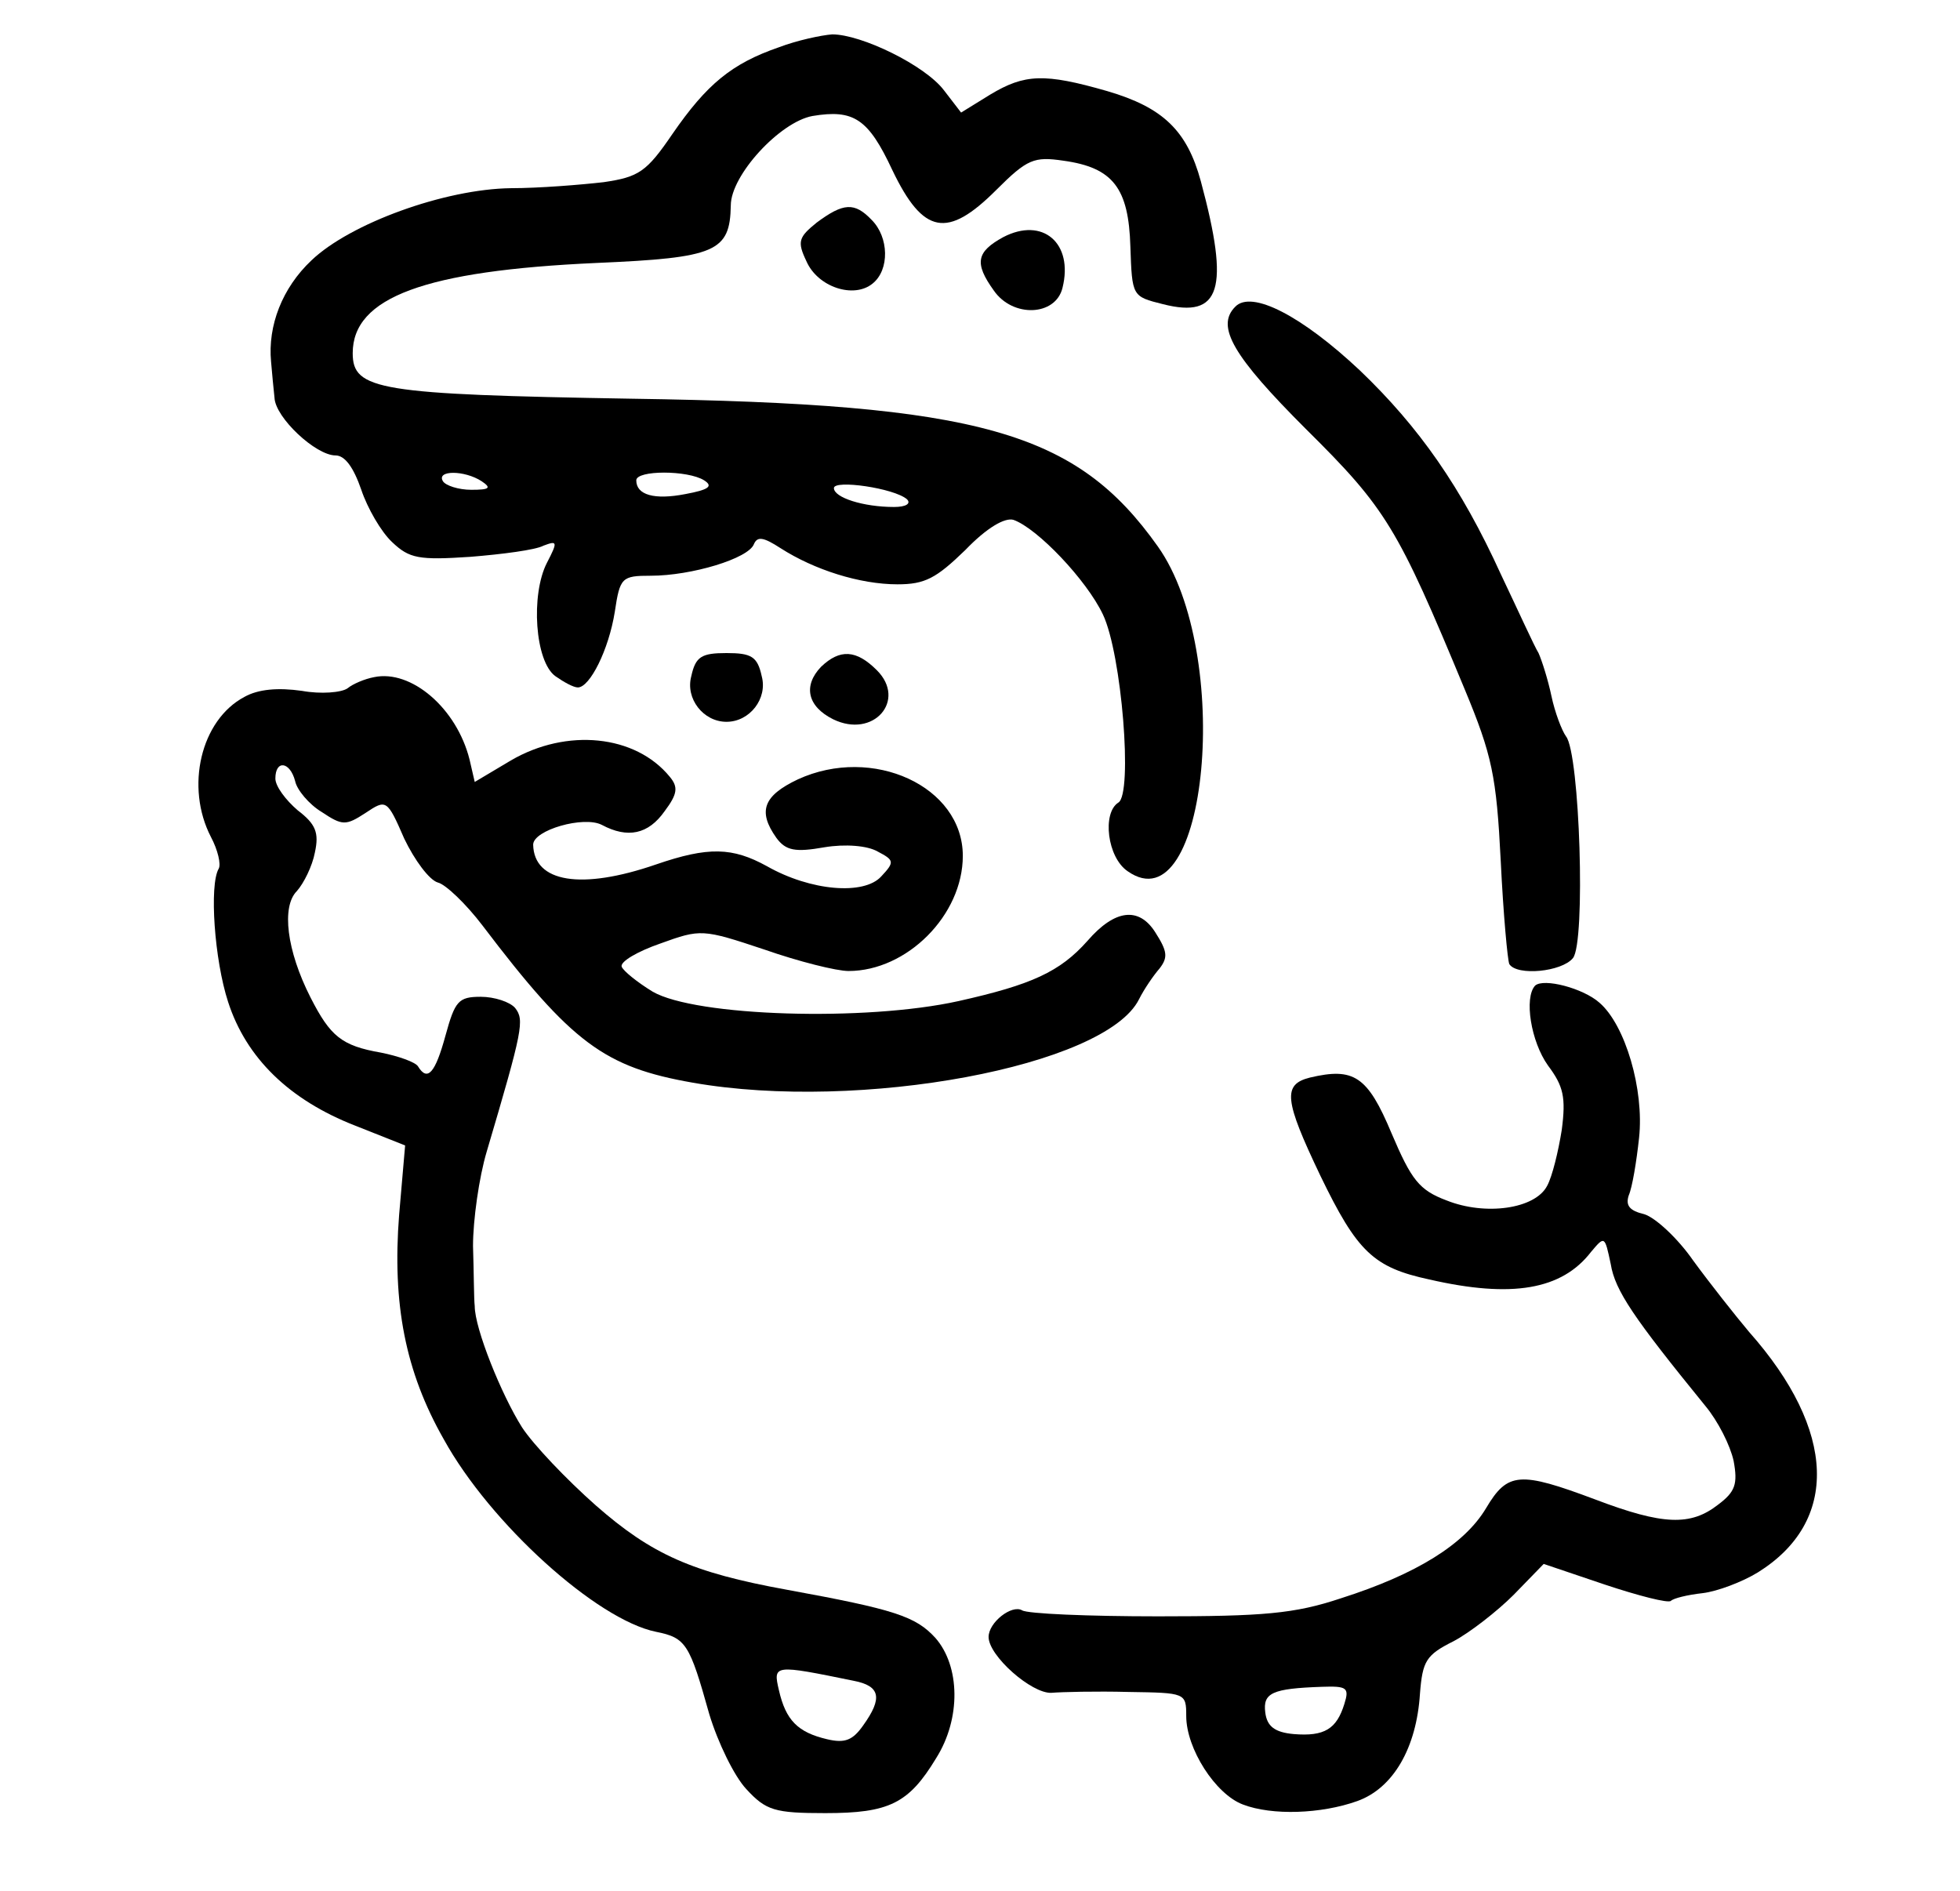
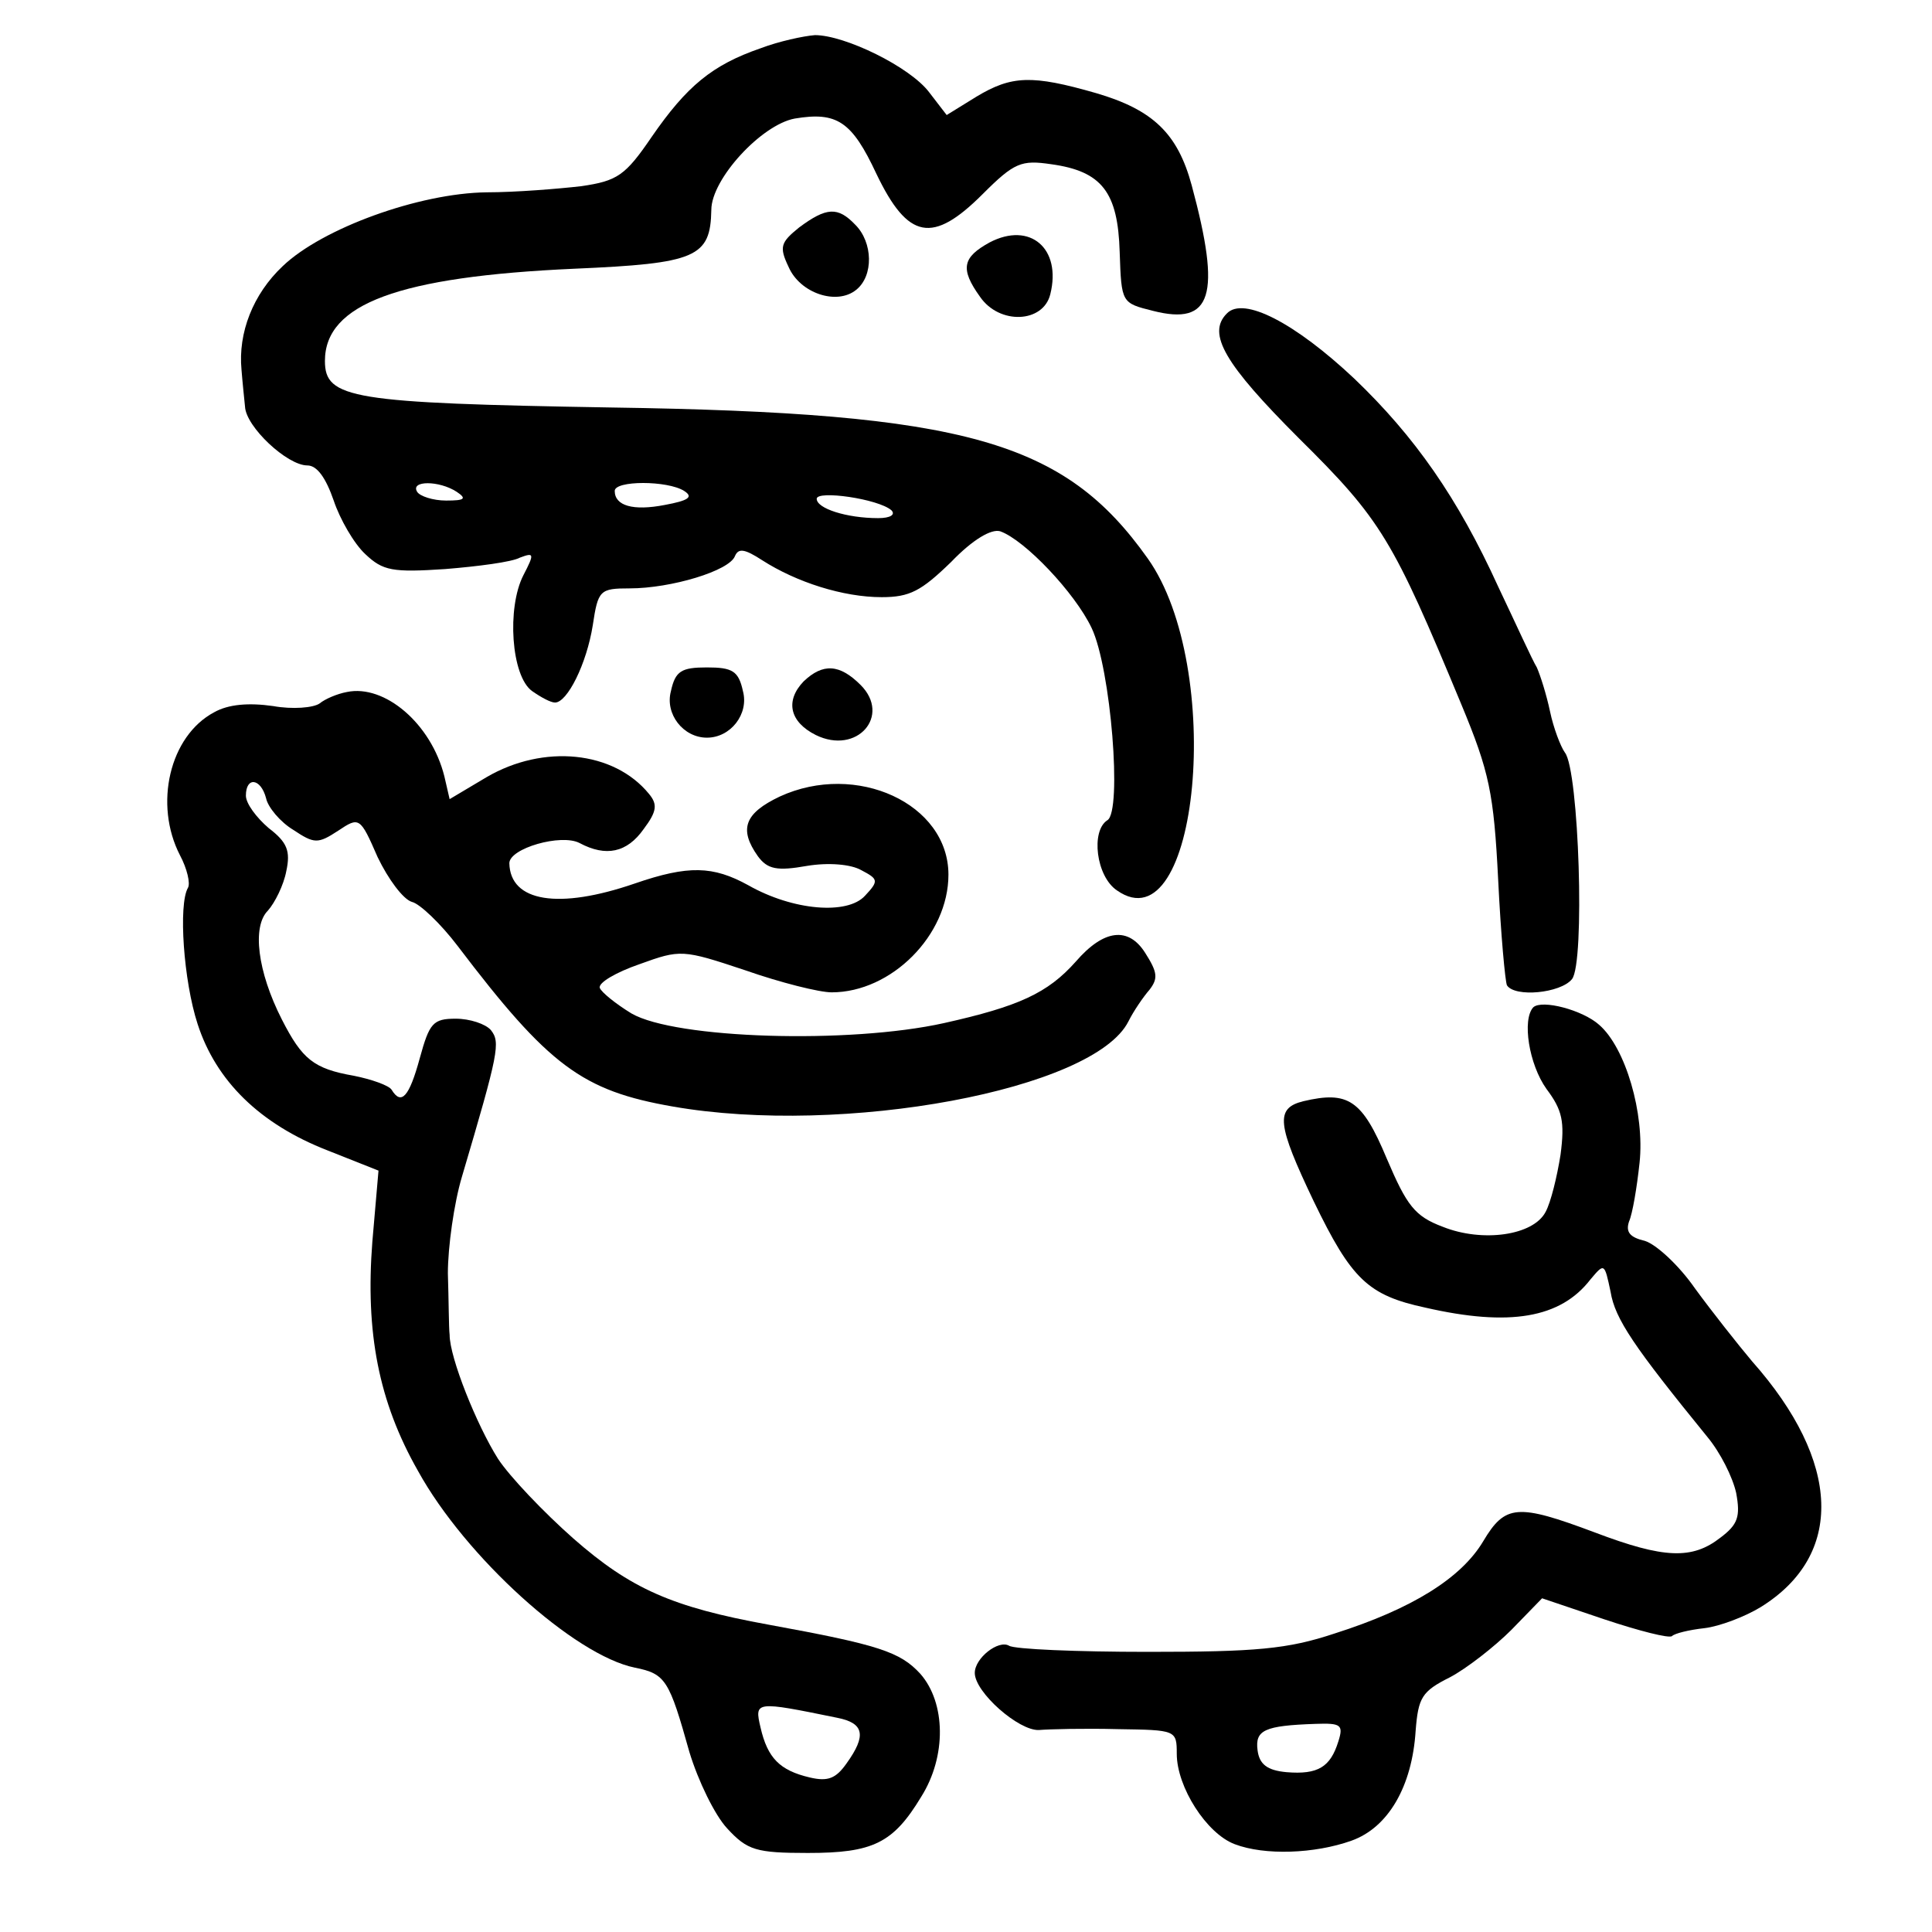
- <svg xmlns="http://www.w3.org/2000/svg" version="1.0" width="902pt" height="870pt" viewBox="330 325 220 220" preserveAspectRatio="xMidYMid meet">
+ <svg xmlns="http://www.w3.org/2000/svg" version="1.0" width="150px" height="150px" viewBox="330 325 220 220" preserveAspectRatio="xMidYMid meet">
  <g transform="translate(0,870) scale(0.1,-0.1)" fill="#000000" stroke="none">
    <path d="M4166 5395 c-55 -19 -84 -43 -124 -101 -30 -44 -39 -50 -80 -56 -26 -3 -75 -7 -108 -7 -77 -1 -187 -41 -232 -84 -34 -32 -51 -76 -47 -118 1 -13 3 -32 4 -42 1 -23 48 -67 71 -67 11 0 21 -14 30 -40 7 -21 23 -49 36 -61 20 -19 31 -21 91 -17 37 3 76 8 85 13 16 6 17 5 4 -20 -19 -37 -14 -115 10 -132 10 -7 21 -13 26 -13 14 0 36 44 43 88 6 40 8 42 42 42 47 0 114 20 120 37 4 9 11 8 31 -5 39 -25 92 -42 136 -42 32 0 45 7 79 40 25 26 46 38 56 35 28 -10 85 -70 104 -110 22 -46 35 -209 18 -219 -19 -12 -13 -64 11 -80 93 -65 123 254 35 378 -95 134 -207 166 -612 172 -295 5 -325 10 -325 53 0 65 84 96 284 105 139 6 155 13 156 67 0 35 57 97 95 104 48 8 65 -3 93 -63 36 -75 64 -80 121 -23 36 36 44 39 78 34 58 -8 76 -32 78 -100 2 -58 2 -58 38 -67 67 -17 78 17 44 143 -16 59 -44 86 -109 105 -73 21 -96 20 -136 -4 l-34 -21 -20 26 c-22 29 -96 65 -130 65 -13 -1 -41 -7 -62 -15z m-346 -505 c12 -8 9 -10 -12 -10 -15 0 -30 5 -33 10 -8 13 25 13 45 0z m259 1 c11 -7 5 -11 -22 -16 -36 -7 -57 -1 -57 16 0 12 60 12 79 0z m236 -22 c5 -5 -1 -9 -15 -9 -36 0 -70 11 -70 22 0 10 70 0 85 -13z" />
    <path d="M4210 5191 c-21 -17 -23 -22 -12 -45 13 -30 55 -44 77 -26 20 16 19 54 -1 74 -20 21 -33 20 -64 -3z" />
    <path d="M4427 5174 c-31 -17 -34 -30 -11 -62 22 -32 72 -30 80 3 13 52 -23 83 -69 59z" />
    <path d="M4697 5093 c-23 -23 -2 -58 82 -142 94 -93 107 -115 185 -303 32 -77 37 -101 42 -200 3 -62 8 -116 10 -120 9 -14 61 -9 74 7 15 18 8 238 -8 258 -5 7 -13 28 -17 47 -4 19 -11 41 -15 50 -5 8 -24 50 -44 92 -46 101 -95 171 -164 237 -67 63 -126 94 -145 74z" />
    <path d="M4064 4663 c-7 -26 14 -53 41 -53 27 0 48 27 41 53 -5 23 -12 27 -41 27 -29 0 -36 -4 -41 -27z" />
    <path d="M4215 4674 c-21 -22 -16 -46 14 -61 47 -23 86 22 51 57 -24 24 -43 25 -65 4z" />
    <path d="M3695 4662 c-11 -2 -25 -8 -31 -13 -7 -5 -31 -7 -53 -3 -28 4 -51 2 -67 -7 -51 -27 -69 -105 -39 -163 8 -15 12 -32 9 -37 -11 -19 -5 -106 11 -155 21 -65 71 -114 148 -144 l58 -23 -7 -81 c-8 -103 7 -182 52 -261 54 -98 178 -210 247 -224 35 -7 39 -14 62 -96 10 -33 29 -72 43 -87 23 -25 33 -28 92 -28 74 0 97 11 129 64 29 46 28 107 -1 140 -23 25 -47 33 -173 56 -110 20 -157 41 -222 98 -34 30 -73 71 -86 91 -24 38 -55 115 -55 141 -1 8 -1 40 -2 70 0 30 7 80 16 110 42 142 44 153 33 167 -6 7 -24 13 -40 13 -26 0 -30 -5 -41 -45 -12 -44 -21 -54 -32 -36 -3 5 -23 12 -43 16 -46 8 -59 19 -82 64 -28 55 -34 106 -16 124 8 9 18 29 21 45 5 23 1 33 -20 49 -14 12 -26 28 -26 37 0 22 17 20 23 -3 2 -10 16 -27 31 -36 24 -16 28 -16 51 -1 24 16 25 16 45 -30 12 -25 29 -48 39 -51 9 -2 33 -25 52 -50 104 -137 142 -165 245 -183 194 -34 480 19 519 97 6 12 17 28 24 36 10 13 9 20 -5 42 -19 30 -47 27 -79 -10 -32 -36 -65 -51 -150 -70 -108 -24 -306 -18 -356 11 -18 11 -34 24 -36 29 -2 6 19 18 45 27 47 17 49 17 121 -7 40 -14 84 -25 98 -25 68 0 133 65 133 134 0 81 -105 129 -192 89 -40 -19 -47 -37 -25 -68 11 -15 22 -17 56 -11 24 4 50 2 62 -5 19 -10 20 -12 4 -29 -20 -22 -82 -17 -133 12 -40 22 -68 23 -129 2 -87 -30 -142 -21 -143 23 0 17 59 34 80 23 30 -16 54 -11 73 16 15 20 16 28 6 40 -40 49 -120 57 -185 19 l-42 -25 -6 26 c-15 60 -68 105 -111 96z m558 -1168 c31 -6 34 -20 11 -52 -12 -17 -21 -21 -42 -16 -34 8 -48 22 -56 57 -7 30 -6 30 87 11z" />
    <path d="M5046 4303 c-13 -14 -5 -65 15 -93 18 -24 21 -37 16 -75 -4 -25 -11 -54 -17 -65 -14 -27 -72 -35 -117 -17 -32 12 -41 24 -64 78 -28 67 -44 77 -95 65 -32 -8 -30 -26 12 -114 43 -89 62 -107 127 -121 96 -22 154 -12 188 32 16 19 16 19 23 -14 5 -31 27 -63 110 -165 15 -18 29 -46 33 -64 5 -27 2 -36 -18 -51 -32 -25 -64 -24 -143 6 -88 33 -102 32 -127 -10 -25 -42 -81 -77 -169 -105 -54 -18 -90 -21 -213 -21 -81 0 -152 3 -158 7 -12 7 -39 -14 -39 -31 0 -22 50 -66 73 -65 12 1 52 2 90 1 66 -1 67 -1 67 -28 0 -38 34 -91 66 -103 34 -13 91 -11 133 4 42 15 69 62 73 125 3 38 7 45 39 61 19 10 51 35 70 54 l35 36 71 -24 c39 -13 74 -22 77 -19 3 3 19 7 37 9 17 2 46 13 64 24 95 59 92 165 -10 280 -16 19 -46 57 -65 83 -18 26 -44 50 -57 54 -17 4 -22 10 -18 22 4 9 9 39 12 67 6 56 -16 131 -46 157 -19 17 -65 29 -75 20z m-222 -836 c-9 -29 -23 -38 -59 -35 -22 2 -31 9 -33 25 -3 23 8 28 66 30 29 1 32 -1 26 -20z" />
  </g>
</svg>
